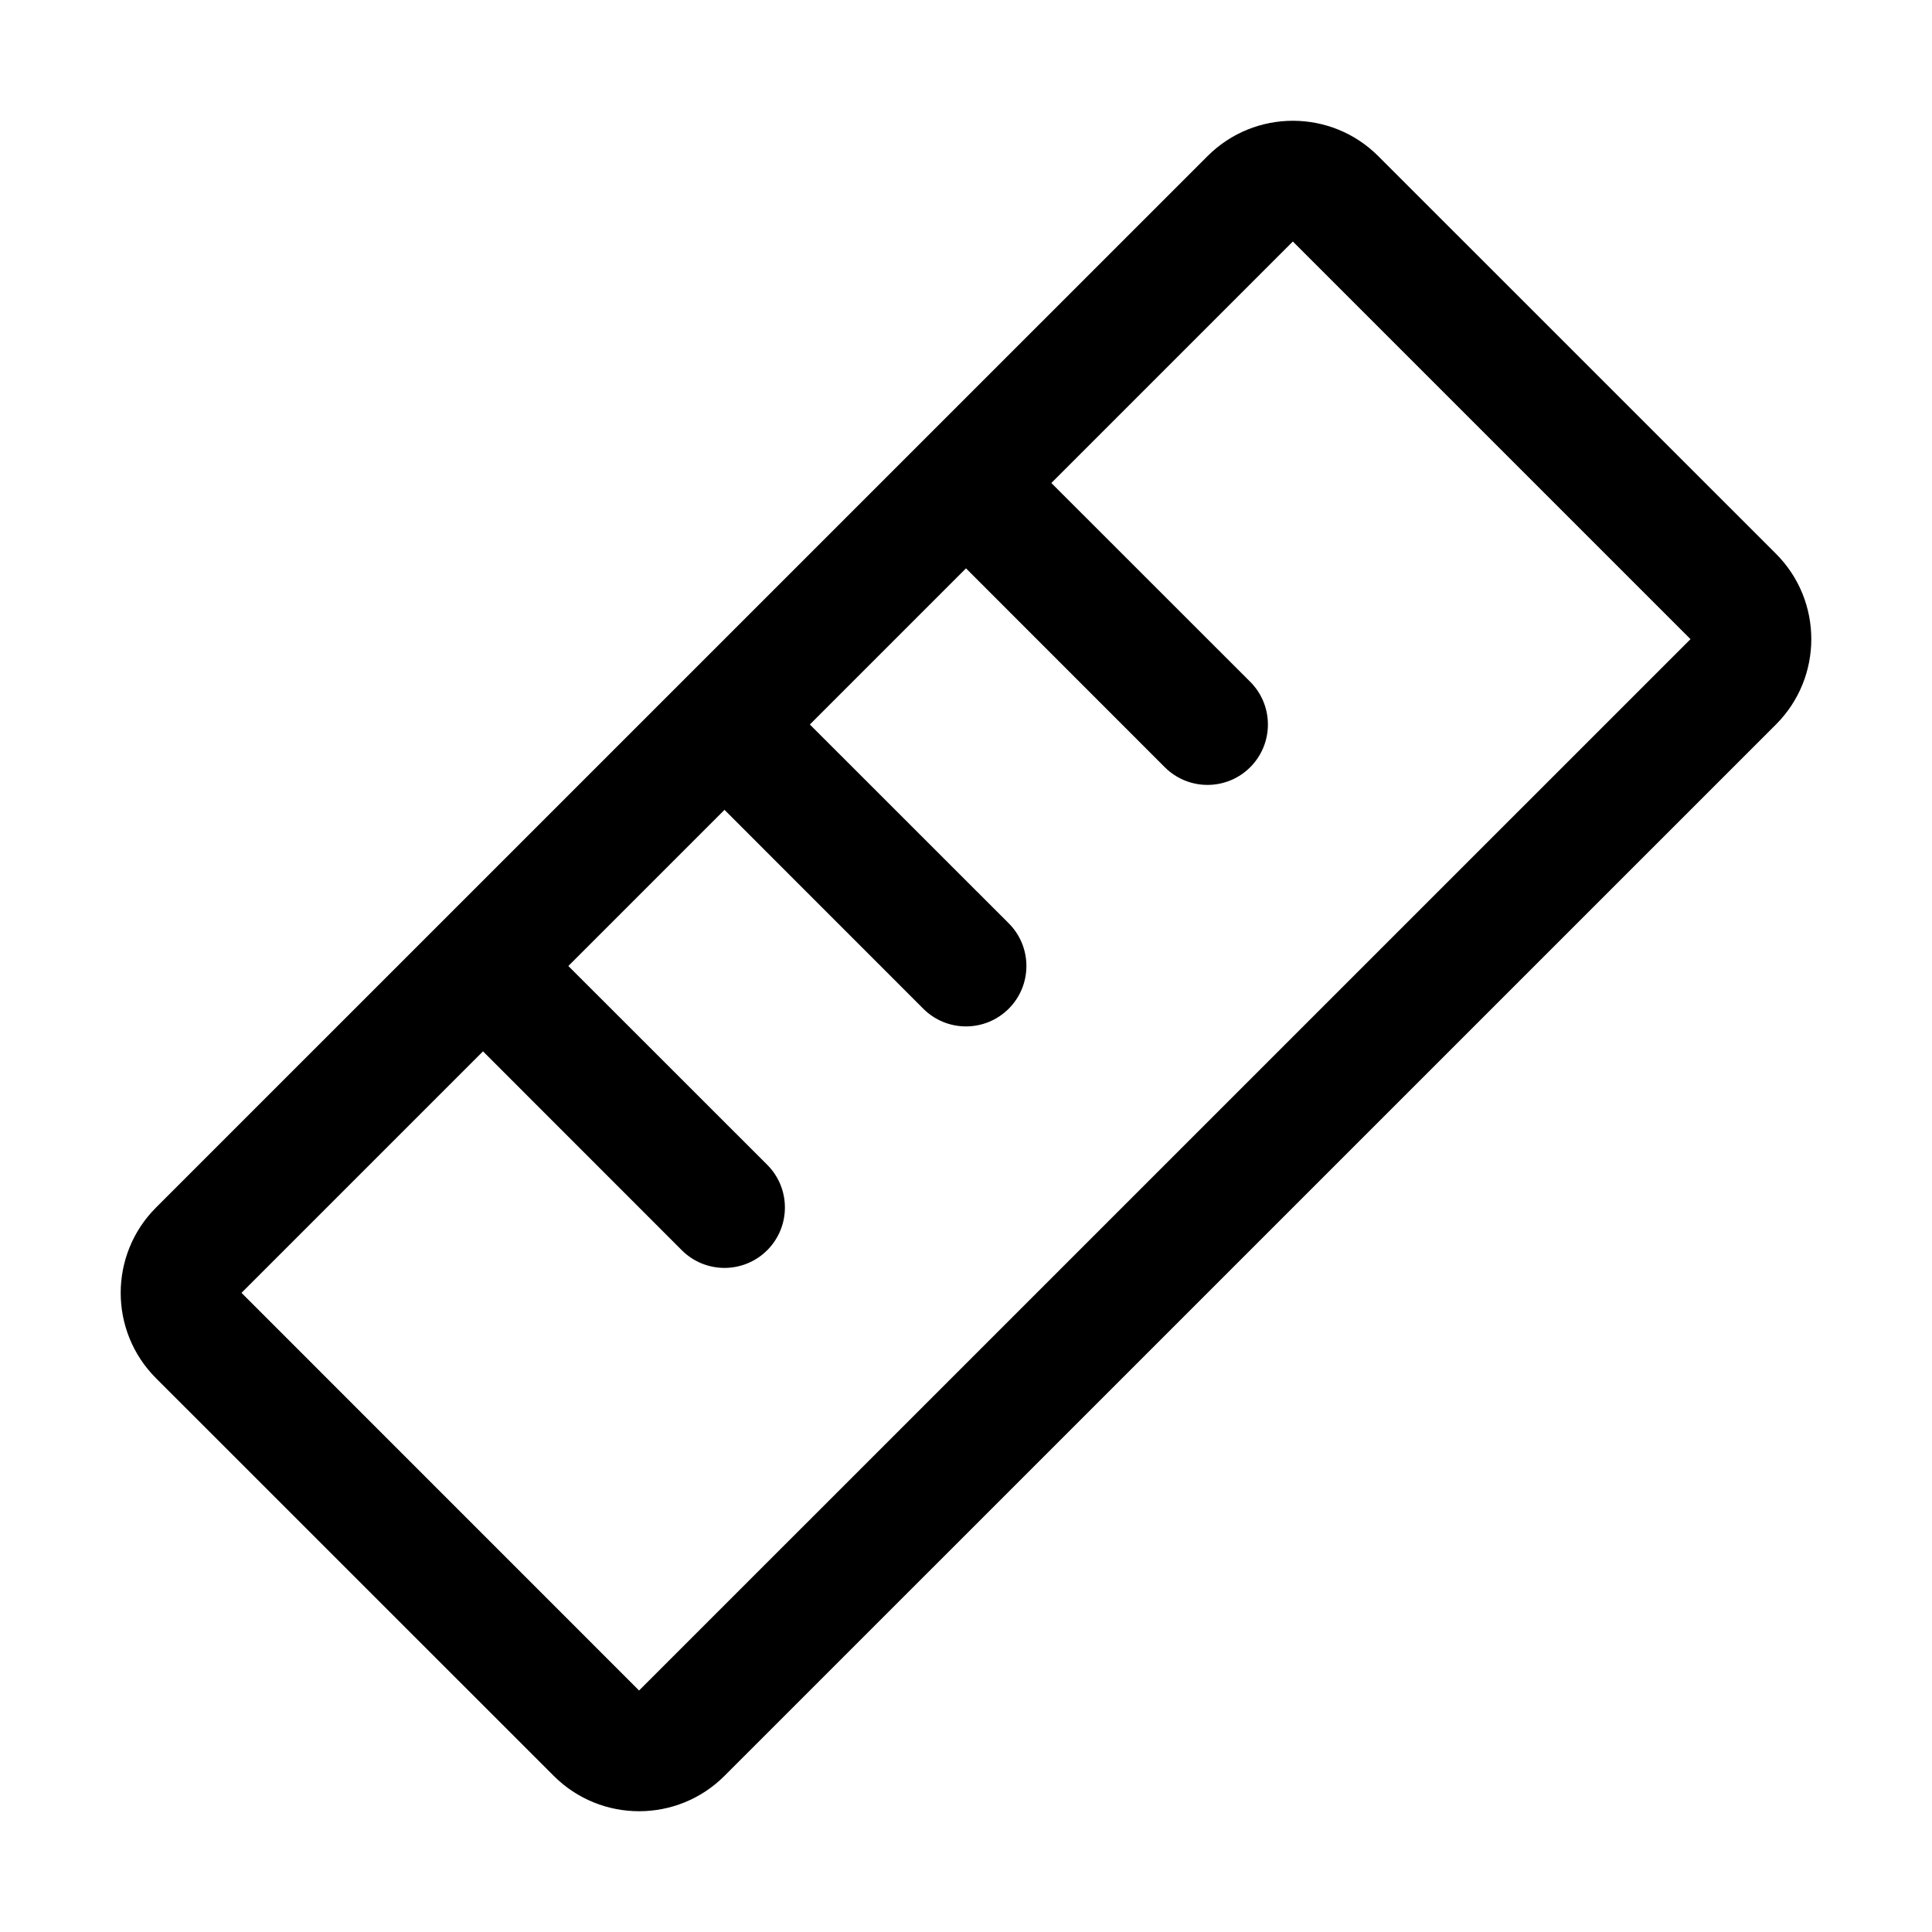
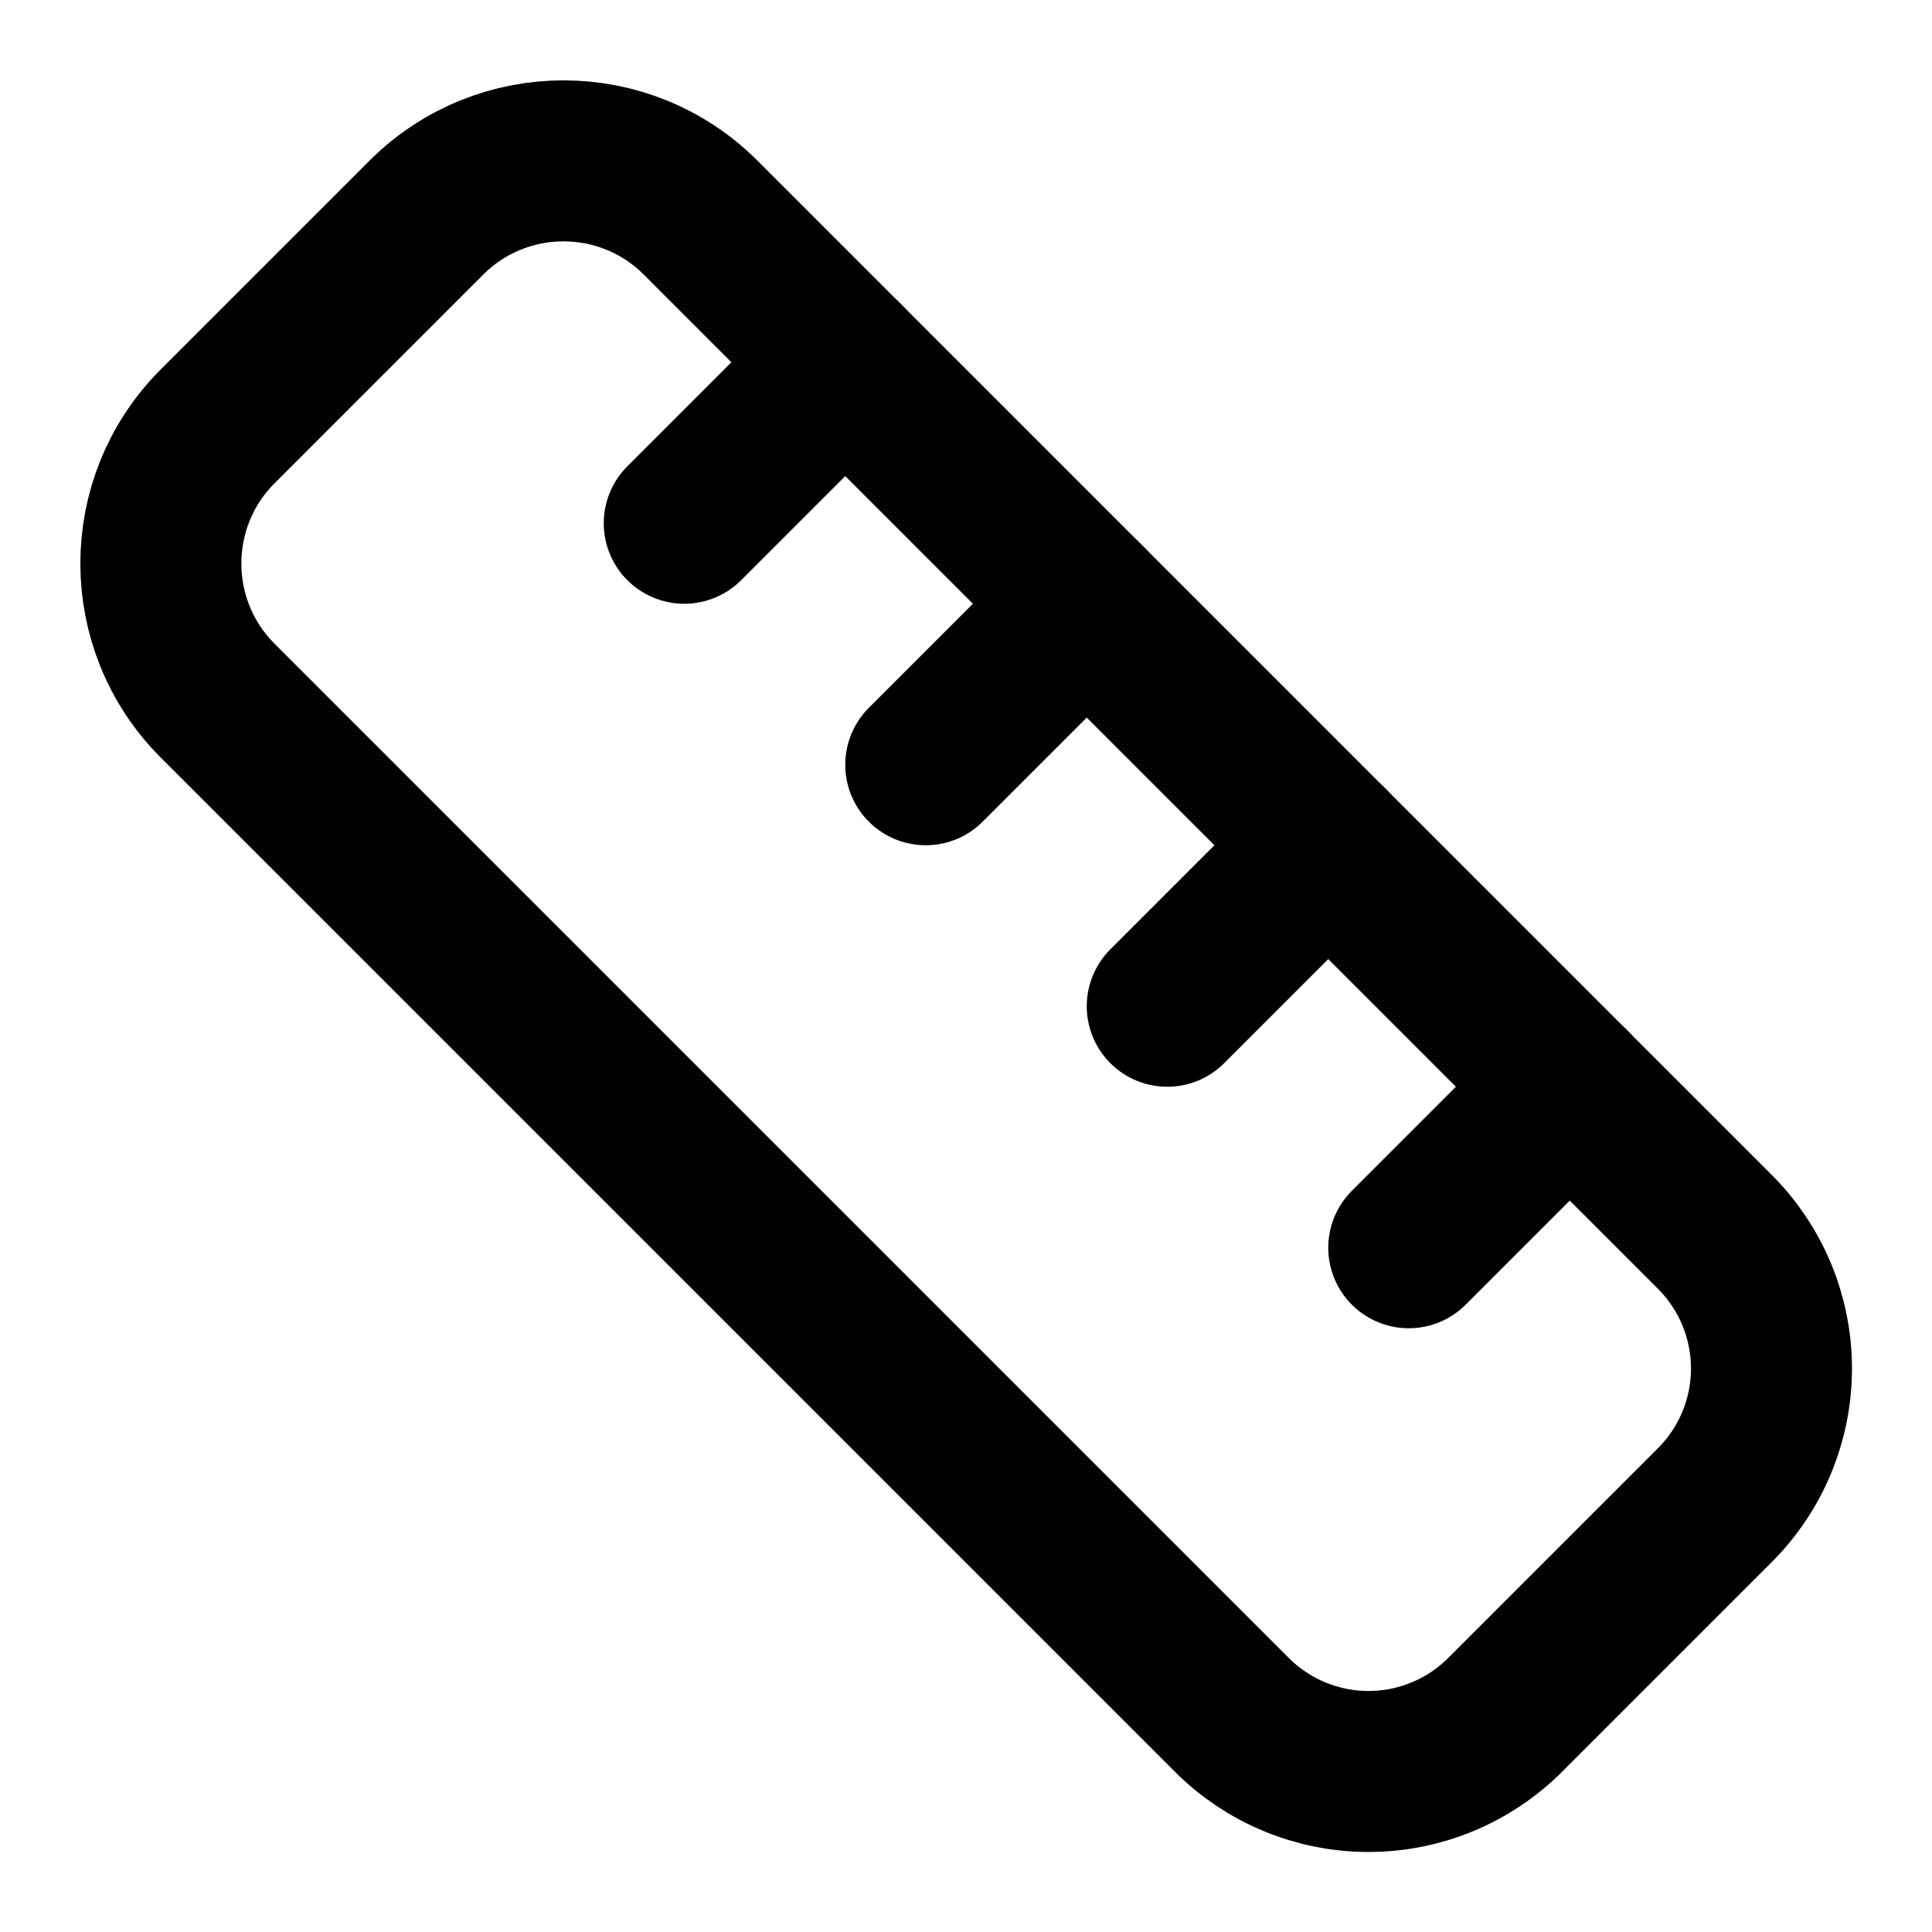
- <svg xmlns="http://www.w3.org/2000/svg" data-delluna-id="dl_fe9b218c386d49f0b1f3" viewBox="0 0 256 256" fill="currentColor">
-   <path d="M235.32,73.37,182.63,20.69a16,16,0,0,0-22.63,0L20.68,160a16,16,0,0,0,0,22.63l52.69,52.68a16,16,0,0,0,22.63,0L235.32,96A16,16,0,0,0,235.32,73.37ZM84.68,224,32,171.31l32-32,26.34,26.35a8,8,0,0,0,11.32-11.32L75.31,128,96,107.31l26.34,26.35a8,8,0,0,0,11.32-11.32L107.31,96,128,75.31l26.34,26.35a8,8,0,0,0,11.32-11.32L139.31,64l32-32L224,84.69Z" />
+ <svg xmlns="http://www.w3.org/2000/svg" data-delluna-id="dl_f412f1d4618546a99bdf" width="24" height="24" viewBox="0 0 24 24" fill="none" stroke="currentColor" stroke-width="2" stroke-linecap="round" stroke-linejoin="round">
+   <path d="M21.3 15.3a2.4 2.4 0 0 1 0 3.4l-2.6 2.6a2.4 2.4 0 0 1-3.4 0L2.7 8.7a2.41 2.41 0 0 1 0-3.4l2.6-2.6a2.41 2.41 0 0 1 3.4 0Z" />
+   <path d="m14.5 12.5 2-2" />
+   <path d="m11.5 9.5 2-2" />
+   <path d="m8.5 6.5 2-2" />
+   <path d="m17.5 15.5 2-2" />
</svg>
